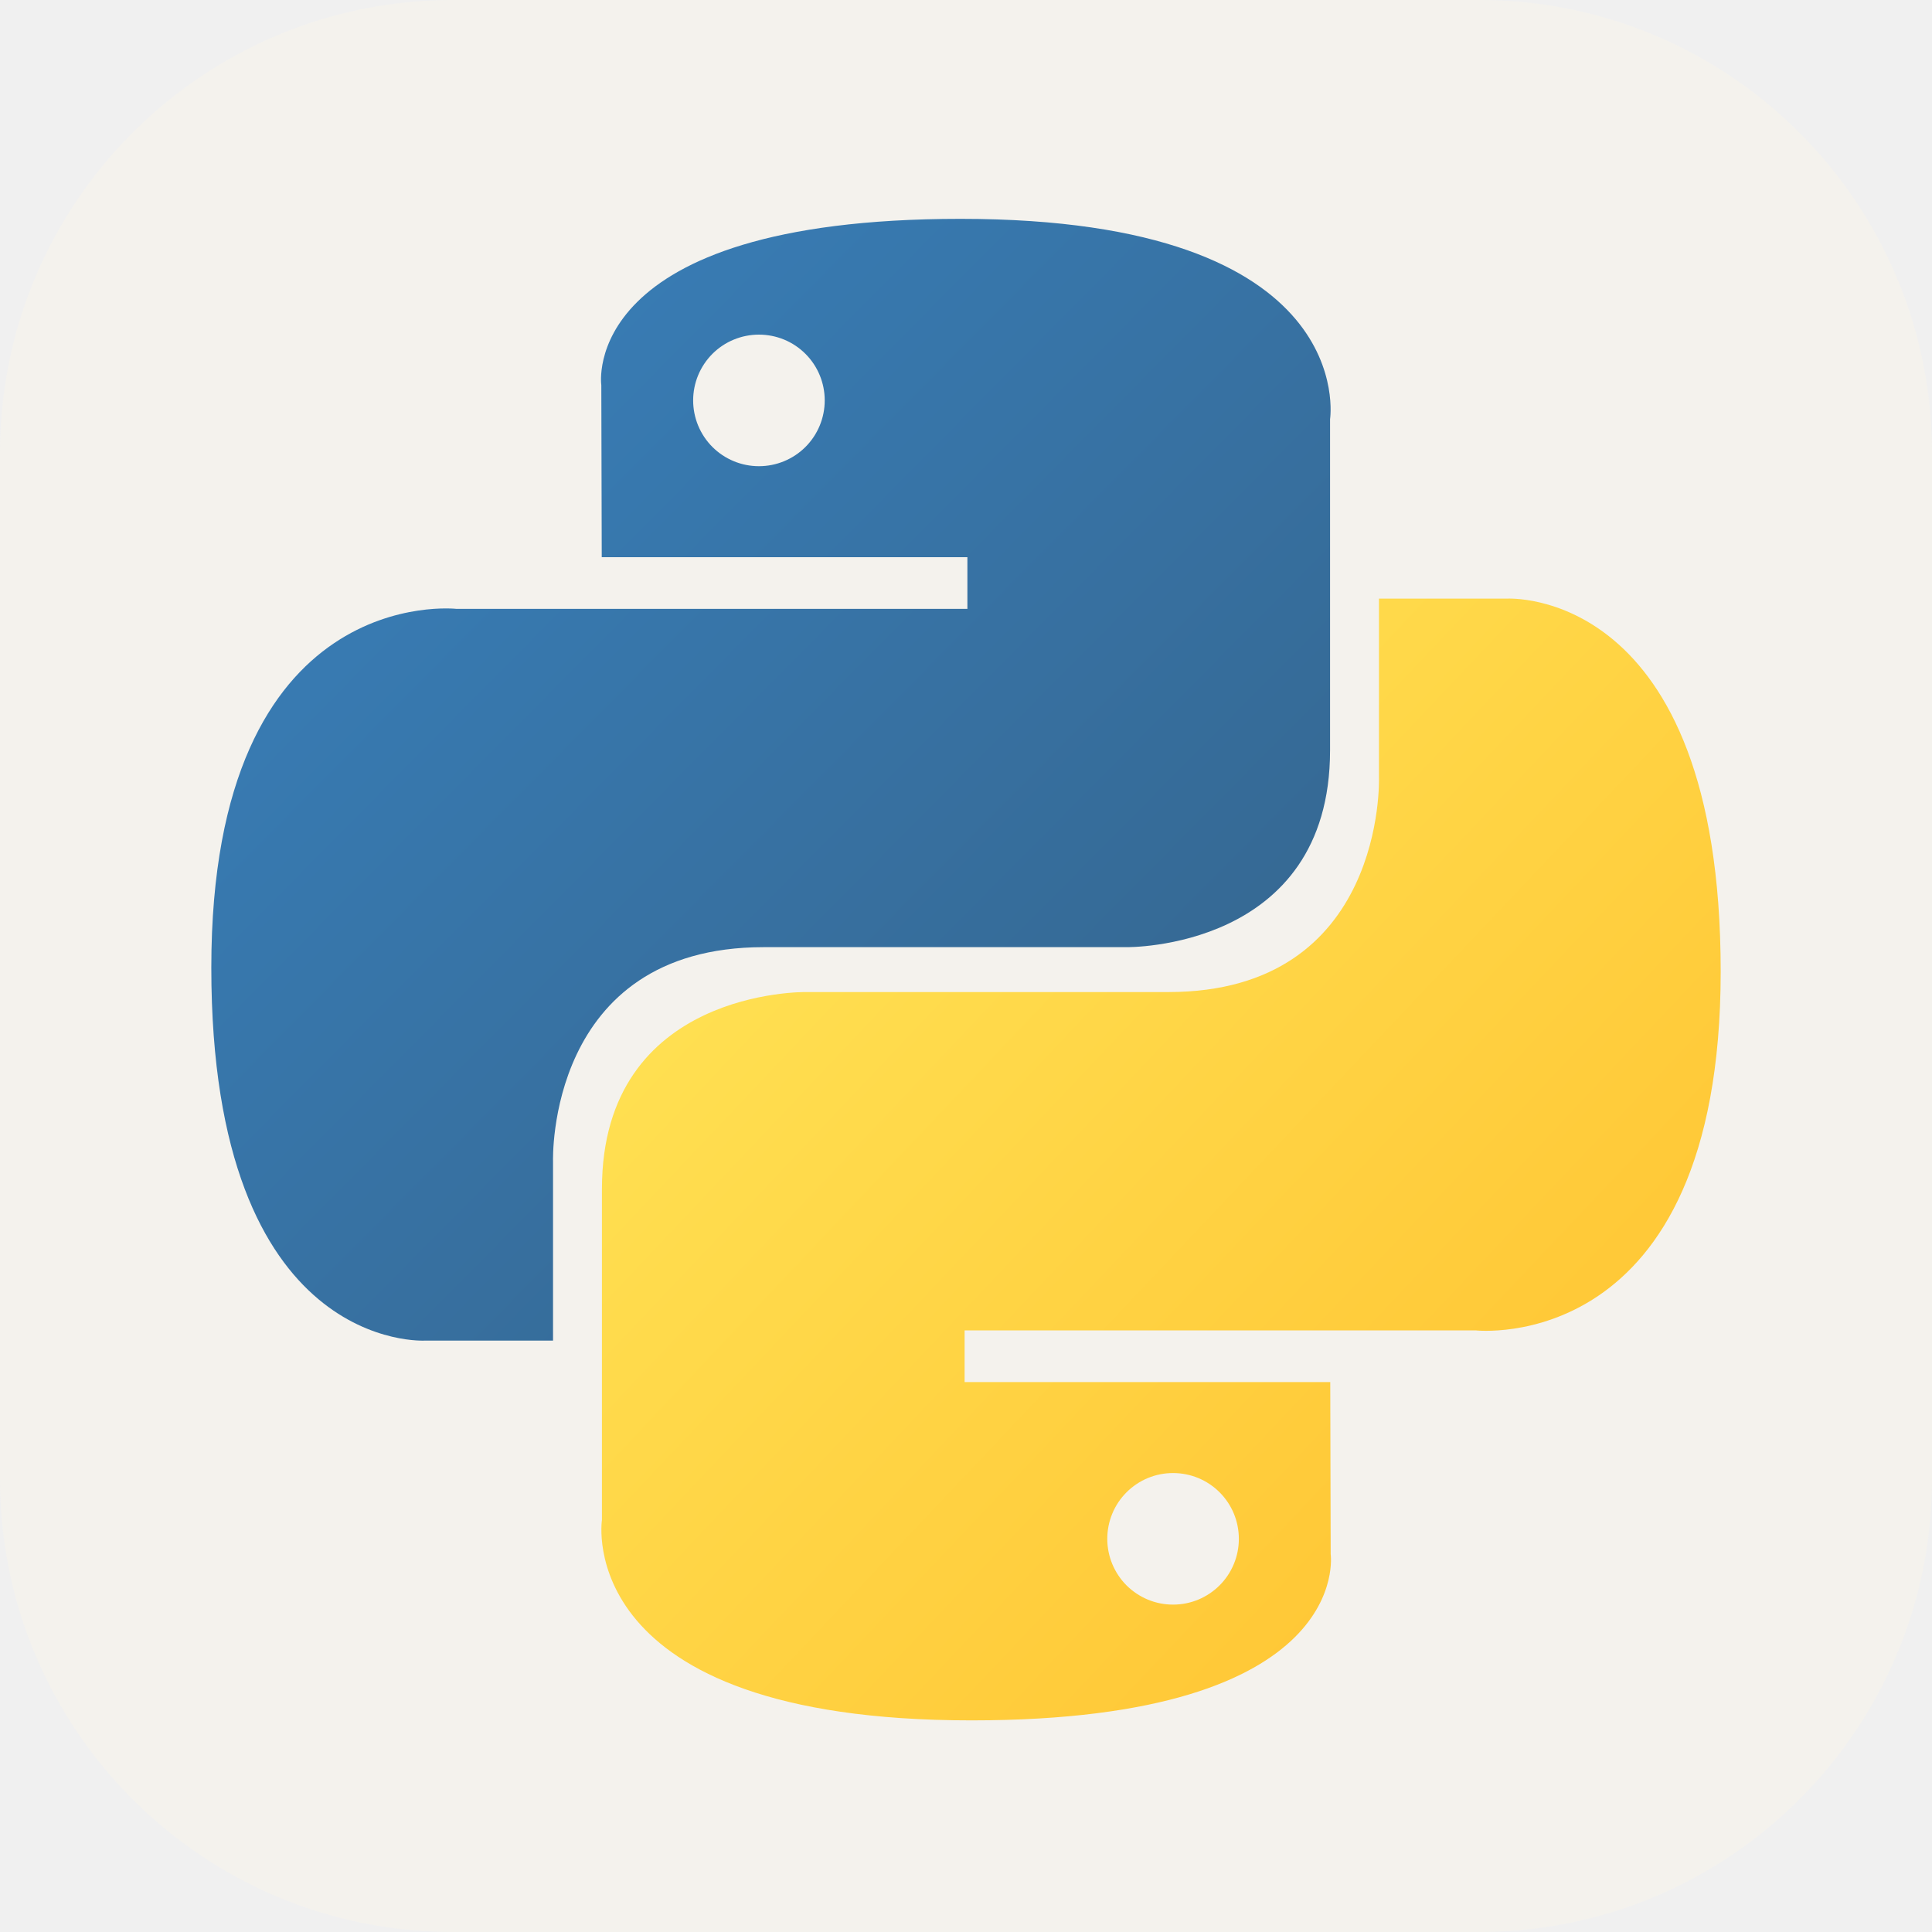
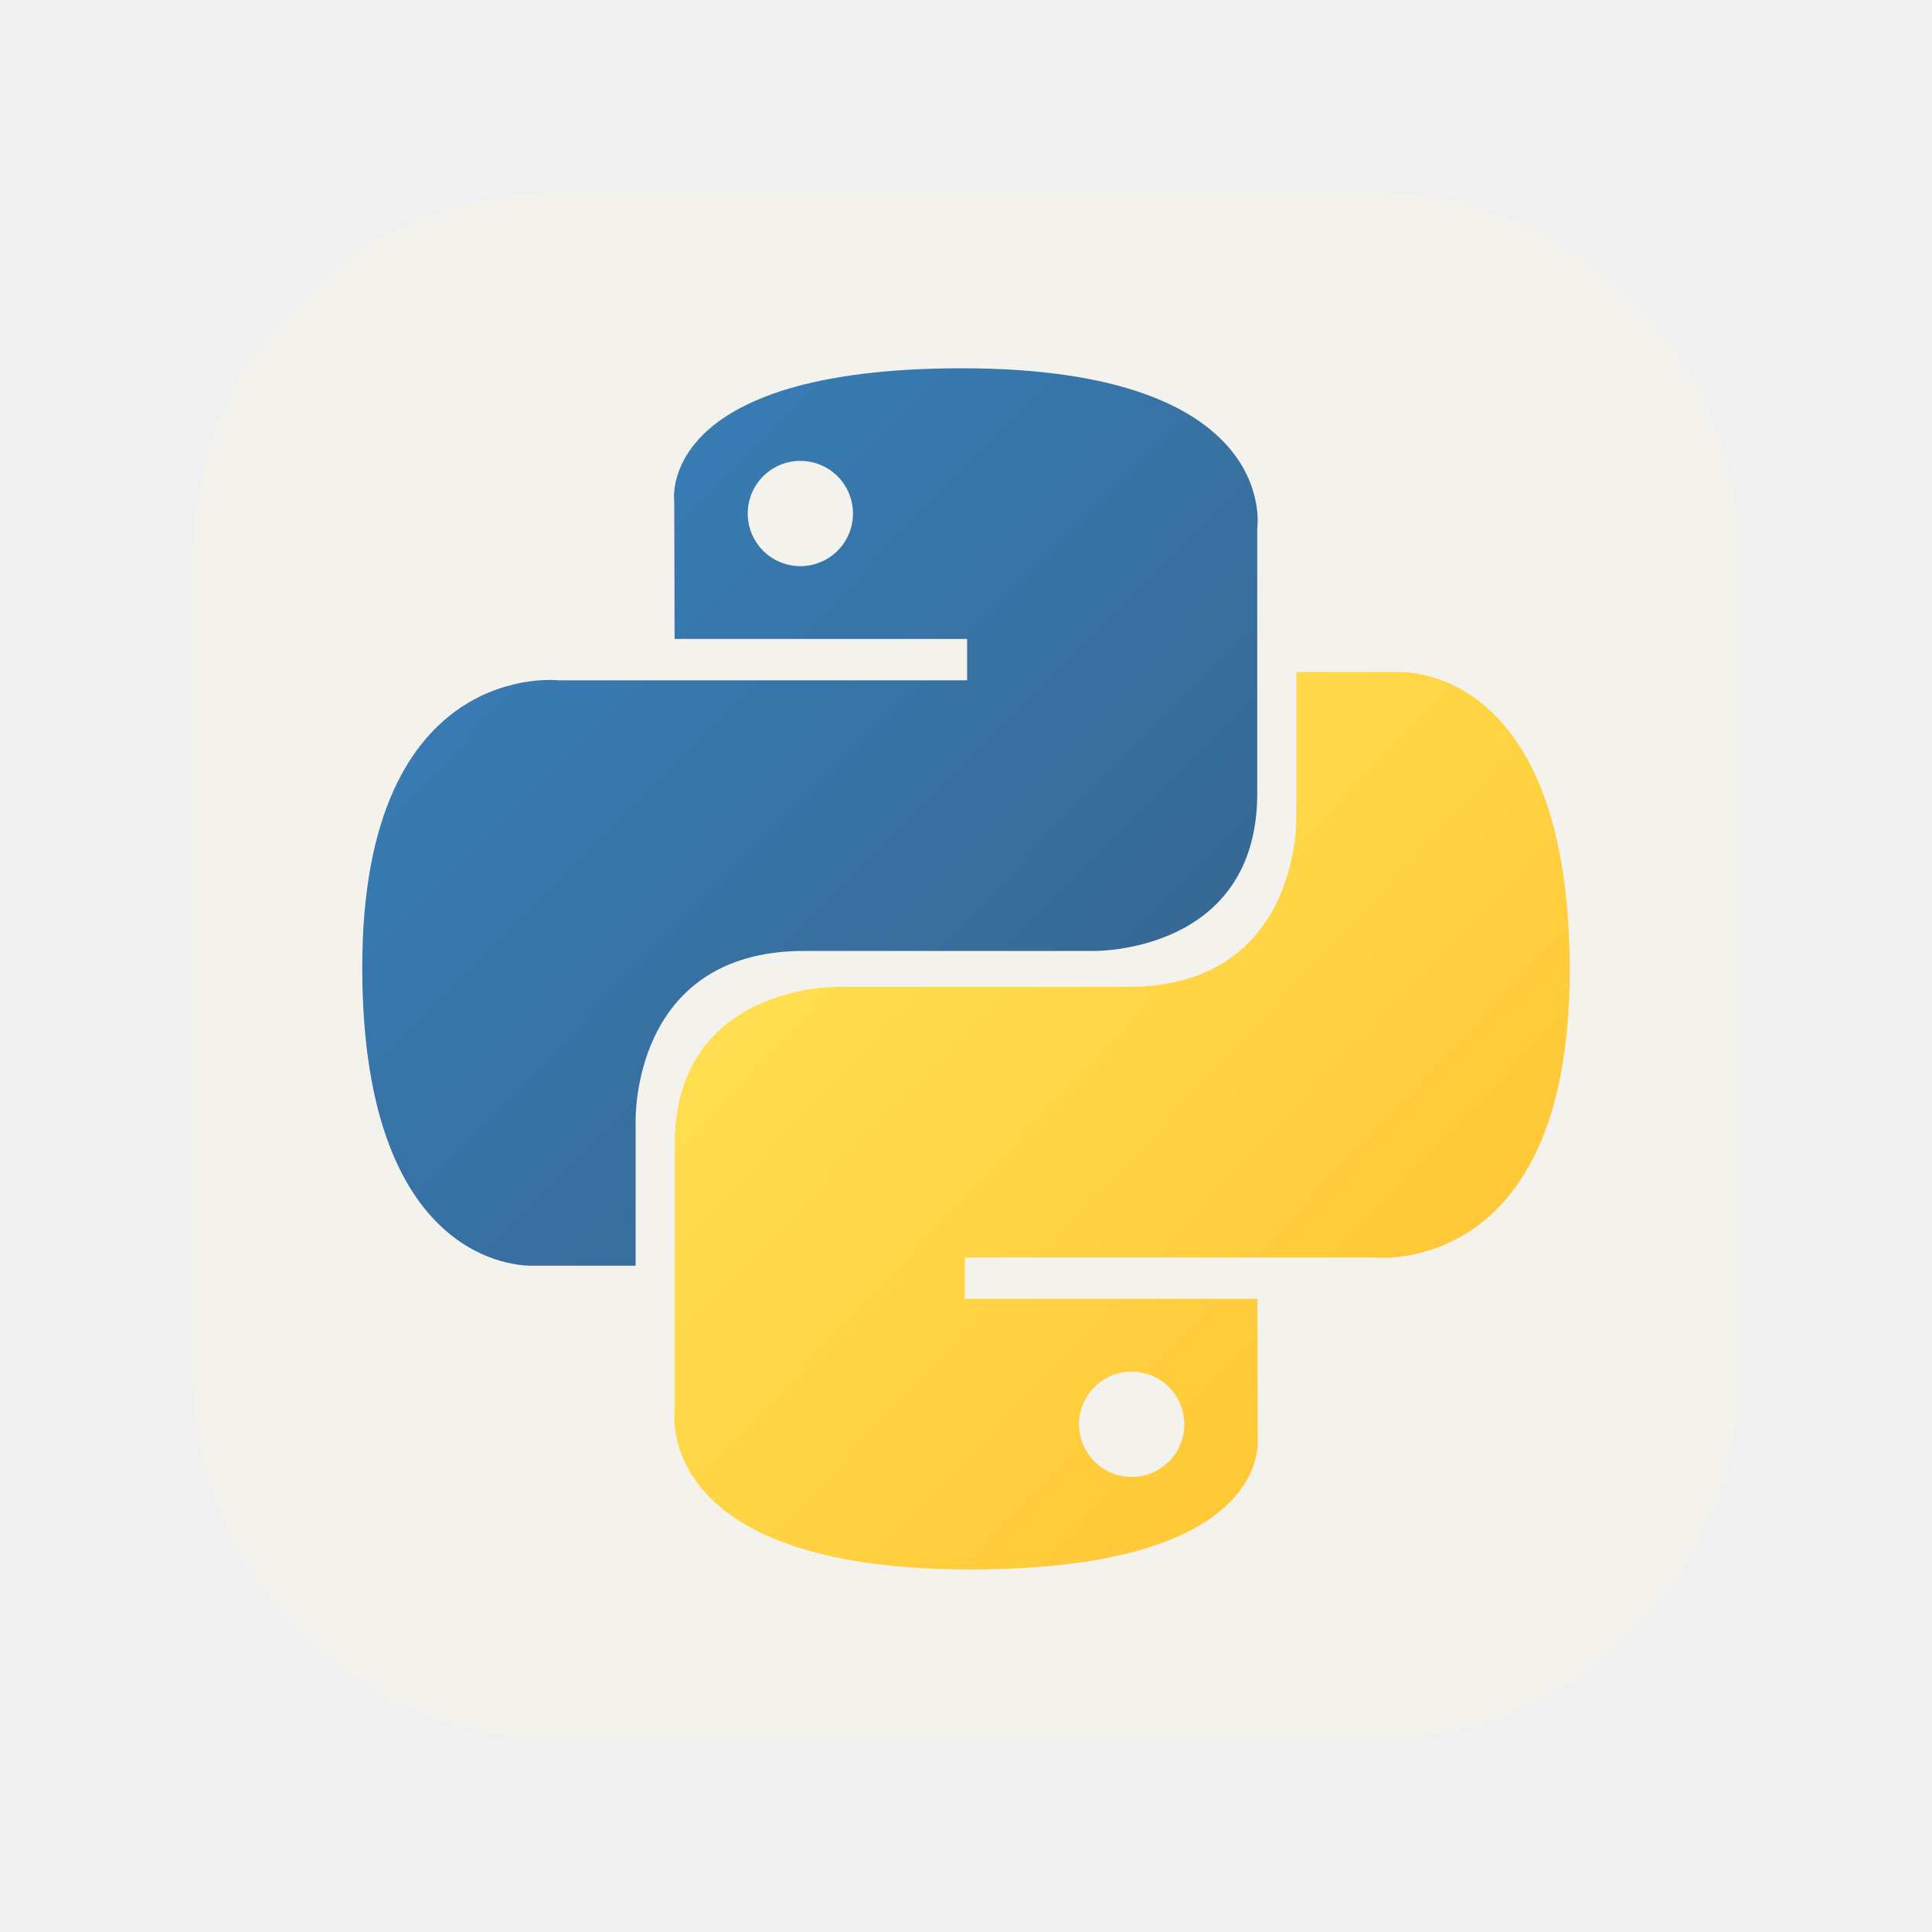
- <svg xmlns="http://www.w3.org/2000/svg" width="80" height="80" viewBox="0 0 80 80" fill="none">
-   <g clip-path="url(#clip0_345_28)">
-     <path d="M61.25 0H18.75C8.395 0 0 8.395 0 18.75V61.25C0 71.605 8.395 80 18.75 80H61.25C71.605 80 80 71.605 80 61.25V18.75C80 8.395 71.605 0 61.25 0Z" fill="#F4F2ED" />
-     <path d="M39.775 9.062C23.908 9.062 24.899 15.943 24.899 15.943L24.917 23.071H40.058V25.212H18.903C18.903 25.212 8.75 24.06 8.75 40.069C8.75 56.078 17.612 55.511 17.612 55.511H22.9V48.082C22.9 48.082 22.615 39.22 31.621 39.22H46.638C46.638 39.22 55.075 39.357 55.075 31.066V17.358C55.075 17.358 56.356 9.062 39.775 9.062ZM31.426 13.856C31.784 13.856 32.138 13.926 32.469 14.062C32.8 14.199 33.1 14.4 33.353 14.653C33.606 14.906 33.807 15.206 33.943 15.537C34.08 15.868 34.15 16.222 34.15 16.58C34.15 16.938 34.08 17.292 33.943 17.623C33.806 17.953 33.606 18.254 33.353 18.507C33.1 18.76 32.799 18.96 32.469 19.097C32.138 19.234 31.784 19.304 31.426 19.304C31.068 19.304 30.714 19.234 30.383 19.097C30.053 18.96 29.752 18.76 29.499 18.507C29.246 18.254 29.046 17.953 28.909 17.623C28.772 17.292 28.702 16.938 28.702 16.58C28.702 16.222 28.772 15.868 28.909 15.537C29.046 15.207 29.246 14.906 29.499 14.653C29.752 14.4 30.052 14.199 30.383 14.063C30.714 13.926 31.068 13.856 31.426 13.856Z" fill="url(#paint0_linear_345_28)" />
-     <path d="M40.225 71.237C56.092 71.237 55.101 64.356 55.101 64.356L55.083 57.228H39.942V55.088H61.097C61.097 55.088 71.25 56.239 71.25 40.23C71.25 24.221 62.389 24.788 62.389 24.788H57.1V32.217C57.1 32.217 57.385 41.079 48.379 41.079H33.362C33.362 41.079 24.925 40.942 24.925 49.233V62.941C24.925 62.941 23.644 71.237 40.225 71.237ZM48.574 66.443C48.216 66.444 47.862 66.374 47.531 66.237C47.201 66.1 46.9 65.899 46.647 65.647C46.394 65.394 46.194 65.093 46.057 64.762C45.92 64.432 45.85 64.077 45.85 63.72C45.85 63.362 45.92 63.007 46.057 62.677C46.193 62.346 46.394 62.046 46.647 61.793C46.9 61.54 47.2 61.339 47.531 61.202C47.862 61.065 48.216 60.995 48.574 60.996C48.932 60.995 49.286 61.066 49.617 61.202C49.948 61.339 50.248 61.54 50.501 61.793C50.754 62.046 50.955 62.346 51.092 62.677C51.228 63.007 51.298 63.362 51.298 63.72C51.298 64.077 51.228 64.432 51.091 64.762C50.955 65.093 50.754 65.393 50.501 65.646C50.248 65.899 49.947 66.1 49.617 66.237C49.286 66.374 48.932 66.444 48.574 66.443Z" fill="url(#paint1_linear_345_28)" />
-   </g>
+ <svg xmlns="http://www.w3.org/2000/svg" width="100" height="100" viewBox="0 0 100 100" fill="none">
+   <path d="M71.25 10H28.75C18.395 10 10 18.395 10 28.75V71.25C10 81.605 18.395 90 28.75 90H71.25C81.605 90 90 81.605 90 71.25V28.75C90 18.395 81.605 10 71.25 10Z" fill="#F4F2ED" />
+   <path d="M49.775 19.062C33.908 19.062 34.899 25.943 34.899 25.943L34.917 33.071H50.058V35.212H28.903C28.903 35.212 18.75 34.06 18.75 50.069C18.75 66.078 27.612 65.511 27.612 65.511H32.9V58.082C32.9 58.082 32.615 49.22 41.621 49.22H56.638C56.638 49.22 65.075 49.357 65.075 41.066V27.358C65.075 27.358 66.356 19.062 49.775 19.062ZM41.426 23.856C41.784 23.856 42.138 23.926 42.469 24.062C42.8 24.199 43.1 24.4 43.353 24.653C43.606 24.906 43.807 25.206 43.943 25.537C44.08 25.868 44.15 26.222 44.15 26.58C44.15 26.938 44.08 27.292 43.943 27.623C43.806 27.953 43.606 28.254 43.353 28.507C43.1 28.76 42.799 28.96 42.469 29.097C42.138 29.234 41.784 29.304 41.426 29.304C41.068 29.304 40.714 29.234 40.383 29.097C40.053 28.96 39.752 28.76 39.499 28.507C39.246 28.254 39.046 27.953 38.909 27.623C38.772 27.292 38.702 26.938 38.702 26.58C38.702 26.222 38.772 25.868 38.909 25.537C39.045 25.206 39.246 24.906 39.499 24.653C39.752 24.4 40.053 24.199 40.383 24.063C40.714 23.926 41.068 23.856 41.426 23.856Z" fill="url(#paint0_linear_345_28)" />
+   <path d="M50.225 81.237C66.092 81.237 65.101 74.356 65.101 74.356L65.083 67.228H49.942V65.088H71.097C71.097 65.088 81.25 66.239 81.25 50.23C81.25 34.221 72.388 34.788 72.388 34.788H67.1V42.217C67.1 42.217 67.385 51.079 58.379 51.079H43.362C43.362 51.079 34.925 50.942 34.925 59.233V72.941C34.925 72.941 33.644 81.237 50.225 81.237ZM58.574 76.443C58.216 76.444 57.862 76.374 57.531 76.237C57.201 76.1 56.9 75.899 56.647 75.647C56.394 75.394 56.194 75.093 56.057 74.762C55.92 74.432 55.85 74.077 55.85 73.72C55.85 73.362 55.92 73.007 56.057 72.677C56.193 72.346 56.394 72.046 56.647 71.793C56.9 71.54 57.2 71.339 57.531 71.202C57.862 71.065 58.216 70.995 58.574 70.996C58.932 70.995 59.286 71.066 59.617 71.202C59.948 71.339 60.248 71.54 60.501 71.793C60.754 72.046 60.955 72.346 61.092 72.677C61.228 73.007 61.298 73.362 61.298 73.72C61.298 74.077 61.228 74.432 61.091 74.762C60.955 75.093 60.754 75.393 60.501 75.646C60.248 75.899 59.947 76.1 59.617 76.237C59.286 76.374 58.932 76.444 58.574 76.443Z" fill="url(#paint1_linear_345_28)" />
  <defs>
-     <linearGradient id="paint0_linear_345_28" x1="14.756" y1="14.655" x2="45.729" y2="45.319" gradientUnits="userSpaceOnUse">
+     <linearGradient id="paint0_linear_345_28" x1="24.756" y1="24.655" x2="55.729" y2="55.319" gradientUnits="userSpaceOnUse">
      <stop stop-color="#387EB8" />
      <stop offset="1" stop-color="#366994" />
    </linearGradient>
-     <linearGradient id="paint1_linear_345_28" x1="33.767" y1="34.345" x2="67.029" y2="65.788" gradientUnits="userSpaceOnUse">
+     <linearGradient id="paint1_linear_345_28" x1="43.767" y1="44.345" x2="77.029" y2="75.788" gradientUnits="userSpaceOnUse">
      <stop stop-color="#FFE052" />
      <stop offset="1" stop-color="#FFC331" />
    </linearGradient>
-     <clipPath id="clip0_345_28">
-       <rect width="80" height="80" fill="white" />
-     </clipPath>
  </defs>
</svg>
